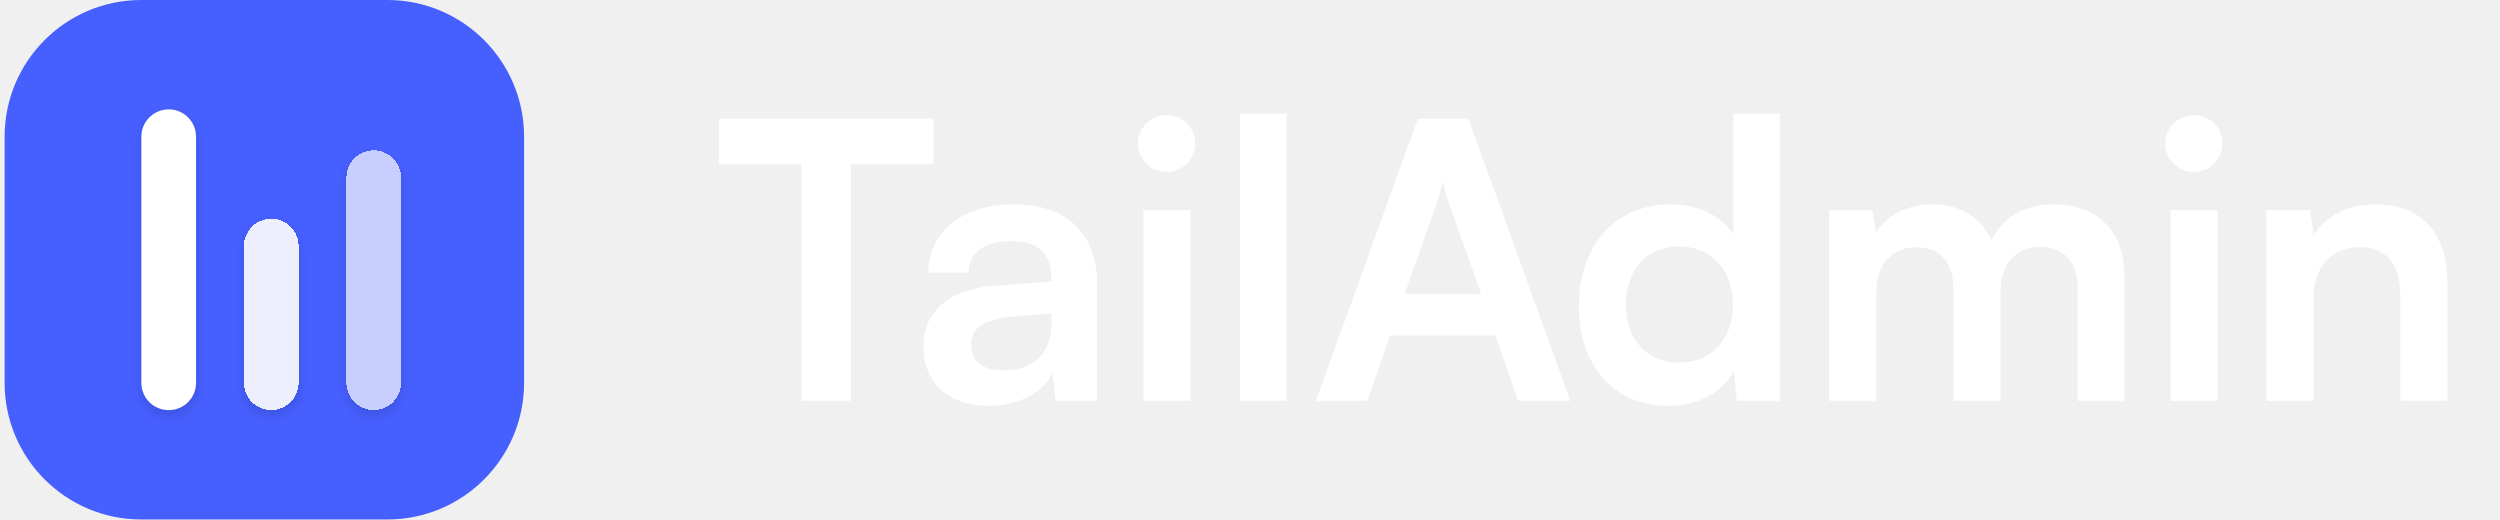
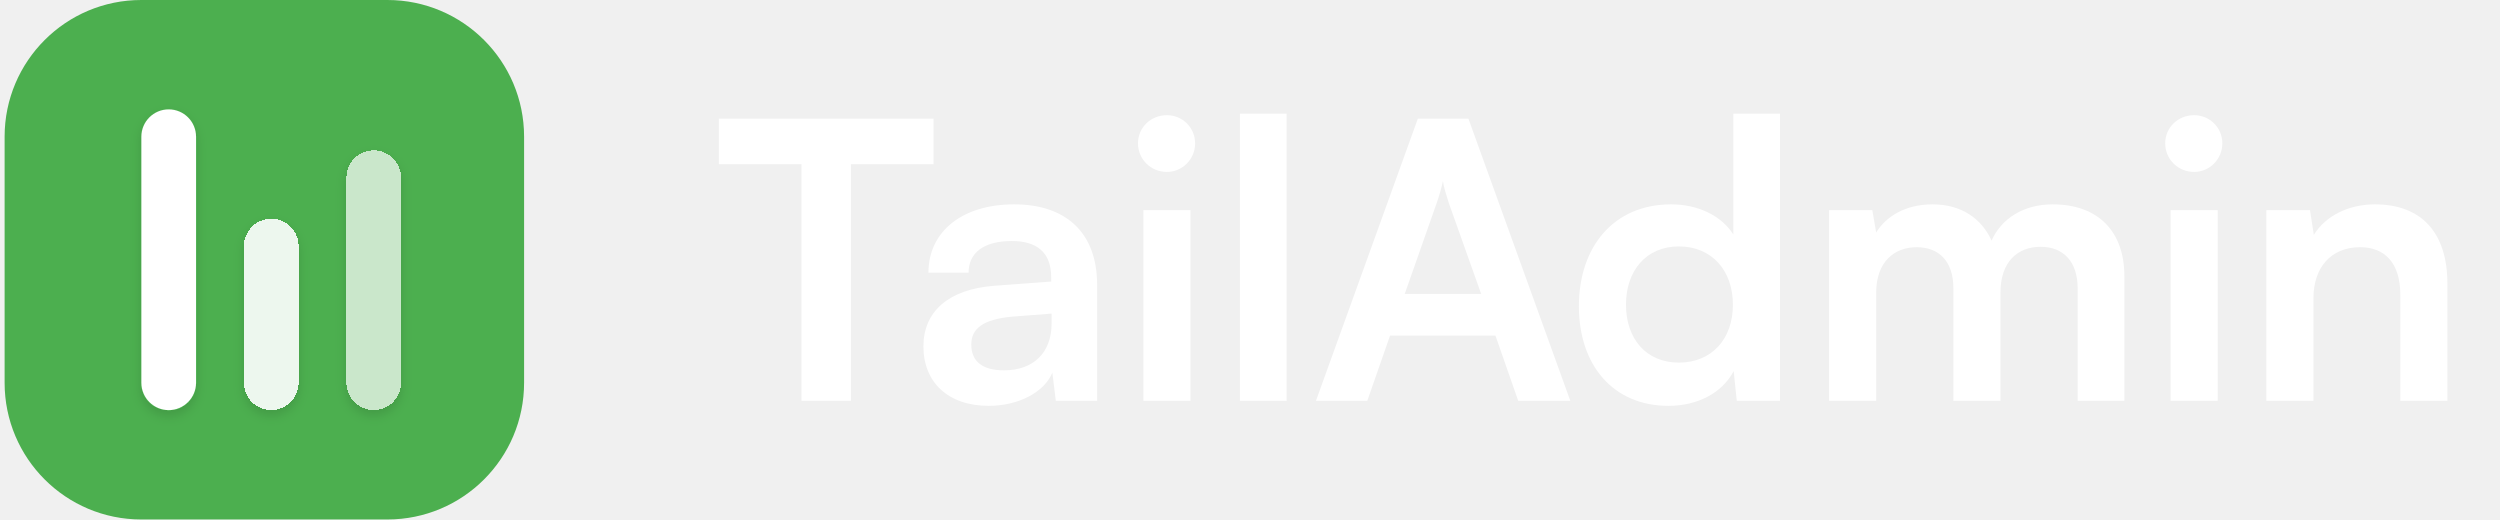
<svg xmlns="http://www.w3.org/2000/svg" width="231" height="48" viewBox="0 0 231 48" fill="none">
-   <path d="M0.426 12.632C0.426 5.655 6.081 0 13.057 0H35.794C42.77 0 48.426 5.655 48.426 12.632V35.368C48.426 42.345 42.77 48 35.794 48H13.057C6.081 48 0.426 42.345 0.426 35.368V12.632Z" fill="#465FFF" />
+   <path d="M0.426 12.632C0.426 5.655 6.081 0 13.057 0H35.794C42.77 0 48.426 5.655 48.426 12.632V35.368C48.426 42.345 42.77 48 35.794 48H13.057C6.081 48 0.426 42.345 0.426 35.368V12.632Z" fill="#4CAF4F" />
  <g filter="url(#filter0_d_3903_56743)">
    <path d="M13.062 12.632C13.062 11.237 14.193 10.106 15.588 10.106C16.983 10.106 18.114 11.237 18.114 12.632V35.369C18.114 36.764 16.983 37.895 15.588 37.895C14.193 37.895 13.062 36.764 13.062 35.369V12.632Z" fill="white" />
  </g>
  <g filter="url(#filter1_d_3903_56743)">
    <path d="M22.539 22.735C22.539 21.34 23.67 20.209 25.065 20.209C26.461 20.209 27.592 21.34 27.592 22.735V35.367C27.592 36.762 26.461 37.893 25.065 37.893C23.67 37.893 22.539 36.762 22.539 35.367V22.735Z" fill="white" fill-opacity="0.9" shape-rendering="crispEdges" />
  </g>
  <g filter="url(#filter2_d_3903_56743)">
    <path d="M32.008 16.419C32.008 15.024 33.139 13.893 34.534 13.893C35.929 13.893 37.06 15.024 37.06 16.419V35.366C37.06 36.761 35.929 37.893 34.534 37.893C33.139 37.893 32.008 36.761 32.008 35.366V16.419Z" fill="white" fill-opacity="0.7" shape-rendering="crispEdges" />
  </g>
  <path d="M66.426 15.172H74.058V37.036H78.624V15.172H86.257V10.964H66.426V15.172Z" fill="white" />
  <path d="M91.352 37.5C94.098 37.5 96.488 36.252 97.237 34.433L97.558 37.036H101.375V26.336C101.375 21.45 98.45 18.882 93.706 18.882C88.927 18.882 85.788 21.378 85.788 25.195H89.497C89.497 23.34 90.924 22.27 93.492 22.27C95.704 22.27 97.13 23.233 97.13 25.623V26.015L91.851 26.407C87.678 26.729 85.324 28.762 85.324 32.007C85.324 35.324 87.607 37.5 91.352 37.5ZM92.779 34.219C90.817 34.219 89.747 33.434 89.747 31.829C89.747 30.402 90.781 29.511 93.492 29.261L97.166 28.976V29.903C97.166 32.614 95.454 34.219 92.779 34.219Z" fill="white" />
  <path d="M107.825 15.886C109.252 15.886 110.429 14.709 110.429 13.246C110.429 11.784 109.252 10.643 107.825 10.643C106.327 10.643 105.15 11.784 105.15 13.246C105.15 14.709 106.327 15.886 107.825 15.886ZM105.649 37.036H110.001V19.417H105.649V37.036Z" fill="white" />
  <path d="M118.883 37.036V10.5H114.568V37.036H118.883Z" fill="white" />
  <path d="M126.337 37.036L128.441 31.009H138.179L140.283 37.036H145.098L135.682 10.964H131.009L121.593 37.036H126.337ZM132.757 18.739C133.007 18.026 133.221 17.241 133.328 16.742C133.399 17.277 133.649 18.061 133.863 18.739L136.859 27.157H129.797L132.757 18.739Z" fill="white" />
  <path d="M154.165 37.5C156.84 37.5 159.122 36.323 160.192 34.29L160.478 37.036H164.472V10.5H160.157V21.664C159.051 19.916 156.875 18.882 154.414 18.882C149.1 18.882 145.89 22.805 145.89 28.298C145.89 33.755 149.064 37.5 154.165 37.5ZM155.128 33.505C152.096 33.505 150.241 31.294 150.241 28.155C150.241 25.017 152.096 22.77 155.128 22.77C158.159 22.77 160.121 24.981 160.121 28.155C160.121 31.33 158.159 33.505 155.128 33.505Z" fill="white" />
  <path d="M173.359 37.036V27.049C173.359 24.196 175.035 22.841 177.104 22.841C179.172 22.841 180.492 24.16 180.492 26.622V37.036H184.843V27.049C184.843 24.16 186.448 22.805 188.553 22.805C190.621 22.805 191.977 24.125 191.977 26.657V37.036H196.292V25.516C196.292 21.45 193.938 18.882 189.658 18.882C186.983 18.882 184.915 20.201 184.023 22.235C183.096 20.201 181.241 18.882 178.566 18.882C176.034 18.882 174.25 20.023 173.359 21.485L173.002 19.417H169.007V37.036H173.359Z" fill="white" />
  <path d="M202.74 15.886C204.167 15.886 205.344 14.709 205.344 13.246C205.344 11.784 204.167 10.643 202.74 10.643C201.242 10.643 200.065 11.784 200.065 13.246C200.065 14.709 201.242 15.886 202.74 15.886ZM200.564 37.036H204.916V19.417H200.564V37.036Z" fill="white" />
  <path d="M213.763 37.036V27.549C213.763 24.695 215.403 22.841 218.078 22.841C220.325 22.841 221.788 24.267 221.788 27.228V37.036H226.139V26.194C226.139 21.628 223.856 18.882 219.434 18.882C217.044 18.882 214.904 19.916 213.798 21.7L213.442 19.417H209.411V37.036H213.763Z" fill="white" />
  <defs>
    <filter id="filter0_d_3903_56743" x="12.062" y="9.606" width="7.053" height="29.79" filterUnits="userSpaceOnUse" color-interpolation-filters="sRGB">
      <feFlood flood-opacity="0" result="BackgroundImageFix" />
      <feColorMatrix in="SourceAlpha" type="matrix" values="0 0 0 0 0 0 0 0 0 0 0 0 0 0 0 0 0 0 127 0" result="hardAlpha" />
      <feOffset dy="0.5" />
      <feGaussianBlur stdDeviation="0.5" />
      <feComposite in2="hardAlpha" operator="out" />
      <feColorMatrix type="matrix" values="0 0 0 0 0 0 0 0 0 0 0 0 0 0 0 0 0 0 0.12 0" />
      <feBlend mode="normal" in2="BackgroundImageFix" result="effect1_dropShadow_3903_56743" />
      <feBlend mode="normal" in="SourceGraphic" in2="effect1_dropShadow_3903_56743" result="shape" />
    </filter>
    <filter id="filter1_d_3903_56743" x="21.539" y="19.709" width="7.053" height="19.684" filterUnits="userSpaceOnUse" color-interpolation-filters="sRGB">
      <feFlood flood-opacity="0" result="BackgroundImageFix" />
      <feColorMatrix in="SourceAlpha" type="matrix" values="0 0 0 0 0 0 0 0 0 0 0 0 0 0 0 0 0 0 127 0" result="hardAlpha" />
      <feOffset dy="0.5" />
      <feGaussianBlur stdDeviation="0.5" />
      <feComposite in2="hardAlpha" operator="out" />
      <feColorMatrix type="matrix" values="0 0 0 0 0 0 0 0 0 0 0 0 0 0 0 0 0 0 0.12 0" />
      <feBlend mode="normal" in2="BackgroundImageFix" result="effect1_dropShadow_3903_56743" />
      <feBlend mode="normal" in="SourceGraphic" in2="effect1_dropShadow_3903_56743" result="shape" />
    </filter>
    <filter id="filter2_d_3903_56743" x="31.008" y="13.393" width="7.053" height="26" filterUnits="userSpaceOnUse" color-interpolation-filters="sRGB">
      <feFlood flood-opacity="0" result="BackgroundImageFix" />
      <feColorMatrix in="SourceAlpha" type="matrix" values="0 0 0 0 0 0 0 0 0 0 0 0 0 0 0 0 0 0 127 0" result="hardAlpha" />
      <feOffset dy="0.5" />
      <feGaussianBlur stdDeviation="0.5" />
      <feComposite in2="hardAlpha" operator="out" />
      <feColorMatrix type="matrix" values="0 0 0 0 0 0 0 0 0 0 0 0 0 0 0 0 0 0 0.12 0" />
      <feBlend mode="normal" in2="BackgroundImageFix" result="effect1_dropShadow_3903_56743" />
      <feBlend mode="normal" in="SourceGraphic" in2="effect1_dropShadow_3903_56743" result="shape" />
    </filter>
  </defs>
</svg>
